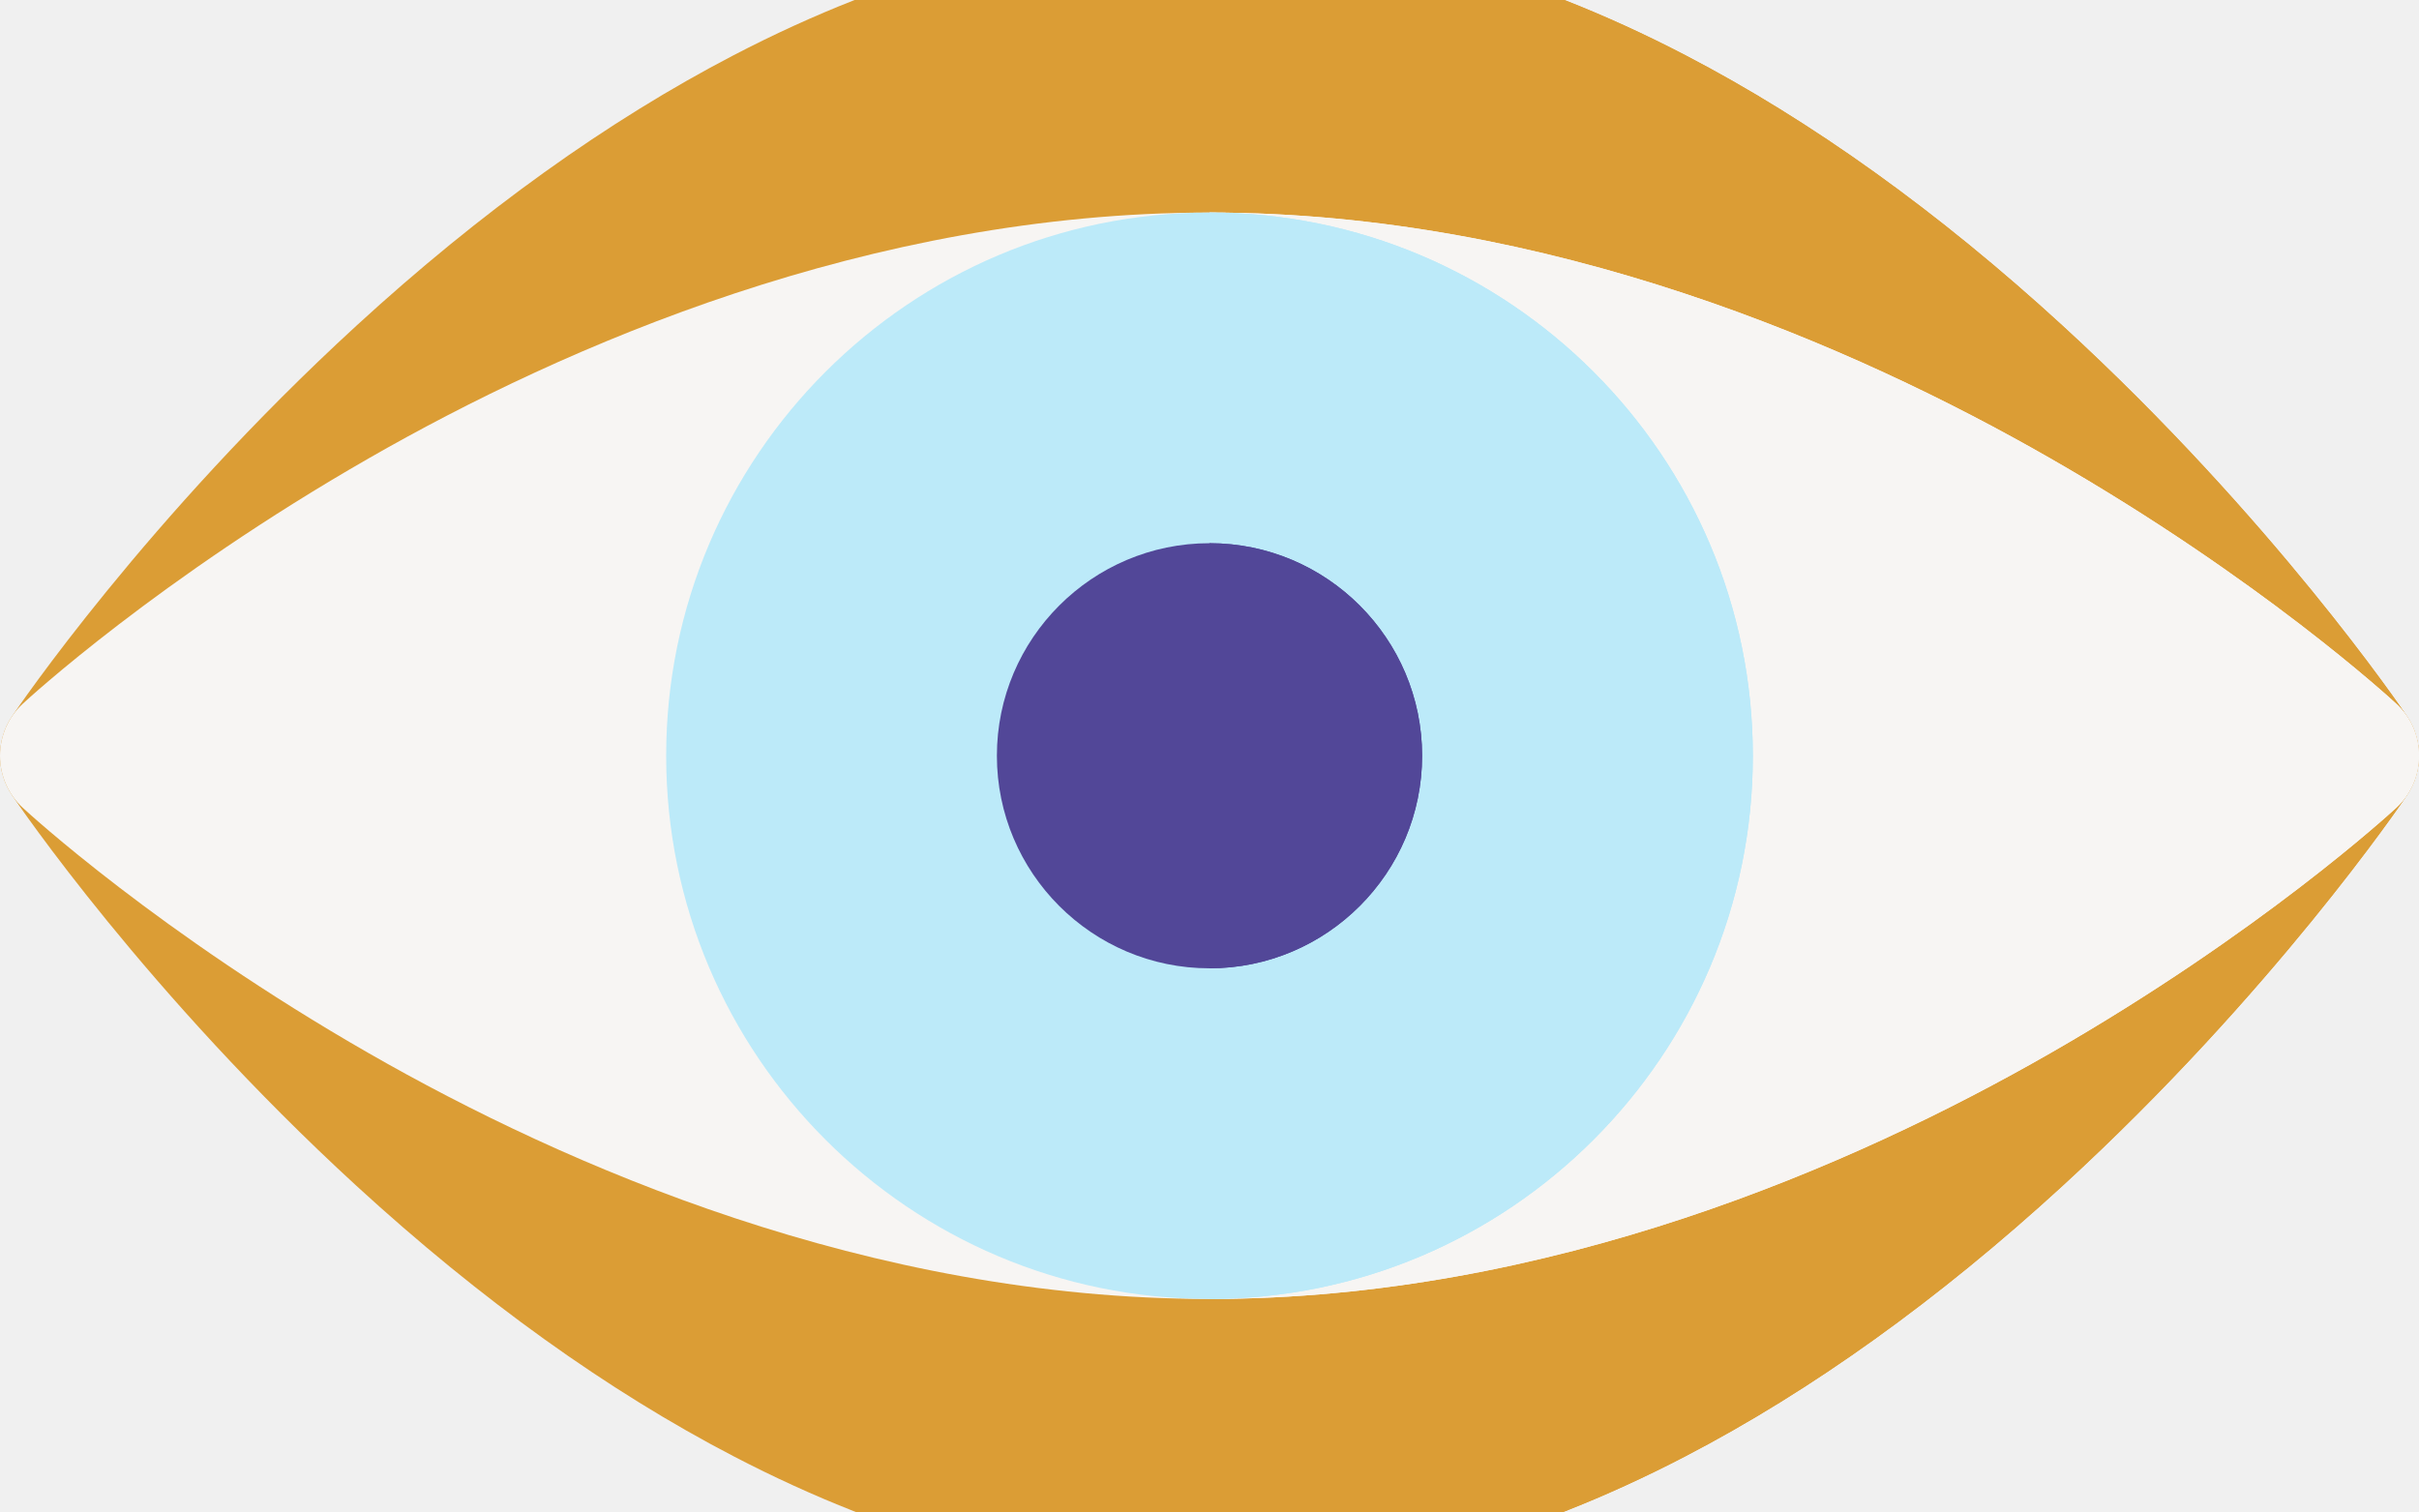
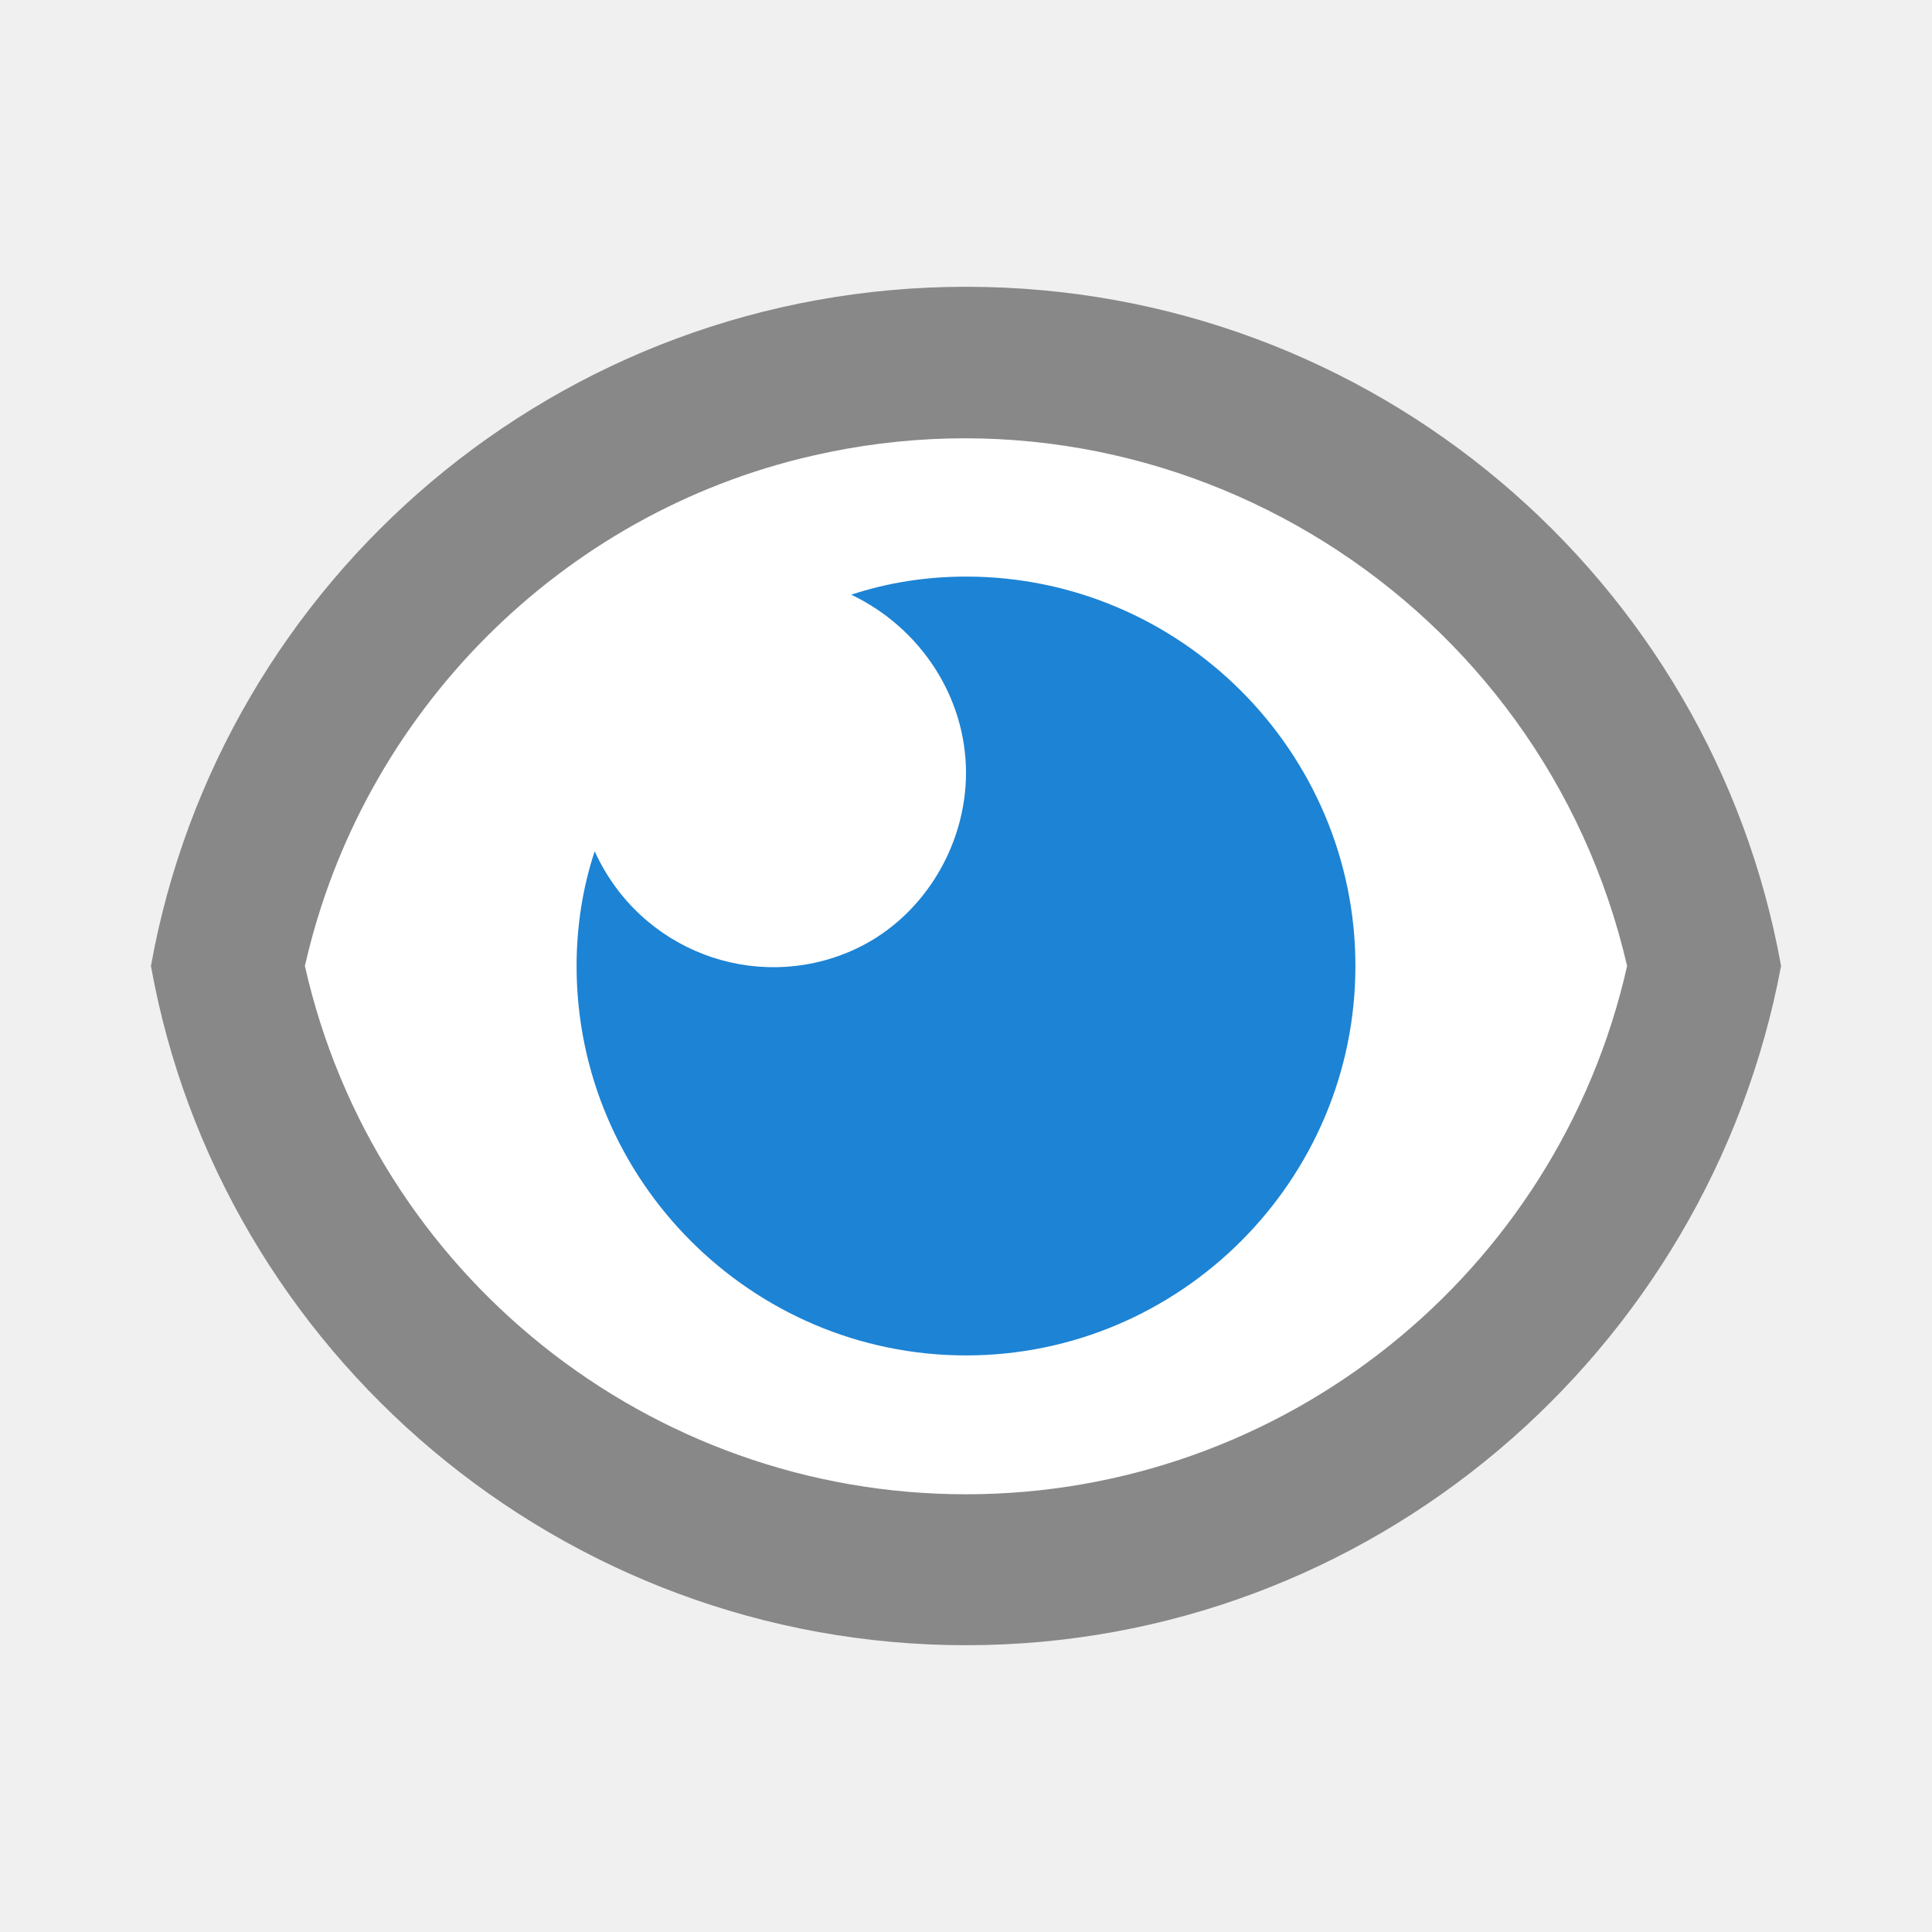
- <svg xmlns="http://www.w3.org/2000/svg" enable-background="new 0 0 512 512" height="10" viewBox="0 96 512 320" width="16">
-   <path d="m256 431c-32.794 0-66.685-8.98-100.731-26.693-26.675-13.877-53.531-33.14-79.821-57.252-44.408-40.731-71.742-80.975-72.885-82.668-3.418-5.068-3.418-11.705 0-16.773 1.142-1.693 28.477-41.938 72.885-82.668 26.29-24.112 53.146-43.375 79.821-57.252 34.046-17.714 67.937-26.694 100.731-26.694s66.685 8.98 100.731 26.693c26.675 13.877 53.531 33.14 79.821 57.252 44.408 40.73 71.743 80.975 72.885 82.668 3.418 5.068 3.418 11.705 0 16.773-1.142 1.693-28.477 41.938-72.885 82.668-26.29 24.112-53.146 43.375-79.821 57.252-34.046 17.714-67.937 26.694-100.731 26.694z" fill="#db9d35" />
-   <path d="m436.552 164.945c-26.29-24.112-53.146-43.375-79.821-57.252-34.046-17.713-67.937-26.693-100.731-26.693v350c32.794 0 66.685-8.98 100.731-26.693 26.675-13.877 53.531-33.14 79.821-57.252 44.408-40.73 71.743-80.975 72.885-82.668 3.418-5.068 3.418-11.705 0-16.773-1.143-1.694-28.477-41.938-72.885-82.669z" fill="#db9d35" />
-   <path d="m256 371c-72.057 0-136.5-28.271-177.873-51.986-44.582-25.557-72.17-50.944-73.323-52.012-3.063-2.839-4.804-6.826-4.804-11.002s1.741-8.163 4.804-11.002c1.153-1.068 28.741-26.455 73.324-52.012 41.372-23.715 105.815-51.986 177.872-51.986s136.5 28.271 177.873 51.986c44.583 25.557 72.171 50.943 73.324 52.012 3.062 2.839 4.803 6.826 4.803 11.002s-1.741 8.163-4.804 11.002c-1.153 1.068-28.741 26.455-73.324 52.012-41.372 23.715-105.815 51.986-177.872 51.986z" fill="#f7f5f3" />
-   <path d="m433.873 192.986c-41.373-23.715-105.816-51.986-177.873-51.986v230c72.057 0 136.5-28.271 177.873-51.986 44.583-25.557 72.171-50.943 73.324-52.012 3.062-2.839 4.803-6.826 4.803-11.002s-1.741-8.163-4.804-11.002c-1.153-1.068-28.741-26.455-73.323-52.012z" fill="#f7f5f3" />
-   <path d="m256 371c-63.411 0-115-51.589-115-115s51.589-115 115-115 115 51.589 115 115-51.589 115-115 115z" fill="#bceaf9" />
-   <path d="m371 256c0-63.411-51.589-115-115-115v230c63.411 0 115-51.589 115-115z" fill="#bceaf9" />
-   <g fill="#524798">
-     <path d="m256 301c-24.813 0-45-20.187-45-45s20.187-45 45-45 45 20.187 45 45-20.187 45-45 45z" />
-     <path d="m301 256c0-24.813-20.187-45-45-45v90c24.813 0 45-20.187 45-45z" />
-   </g>
+ <svg xmlns="http://www.w3.org/2000/svg" viewBox="0 0 64 64" width="64" height="64">
+   <ellipse cx="31.4" cy="32" rx="24.9" ry="18.5" fill="#fff" />
+   <path d="M32 9.5c13.5 0 24.7 9.7 27 22.5-2.4 12.8-13.6 22.5-27 22.5S7.3 44.8 5 32C7.3 19.2 18.5 9.5 32 9.5zm0 40c10.5 0 19.6-7.3 21.9-17.5-2.8-12.1-14.9-19.7-27-16.9C18.6 17 12 23.6 10.1 32 12.4 42.2 21.5 49.5 32 49.5z" fill="#888" />
+   <path d="M32 19.1c7.1 0 12.9 5.8 12.9 12.9S39.1 44.9 32 44.9 19.1 39.1 19.1 32c0-1.3.2-2.6.6-3.8 1.5 3.3 5.3 4.7 8.5 3.3 2.3-1 3.8-3.4 3.8-5.9s-1.5-4.8-3.8-5.9c1.2-.4 2.5-.6 3.8-.6z" fill="#1d83d4" />
</svg>
